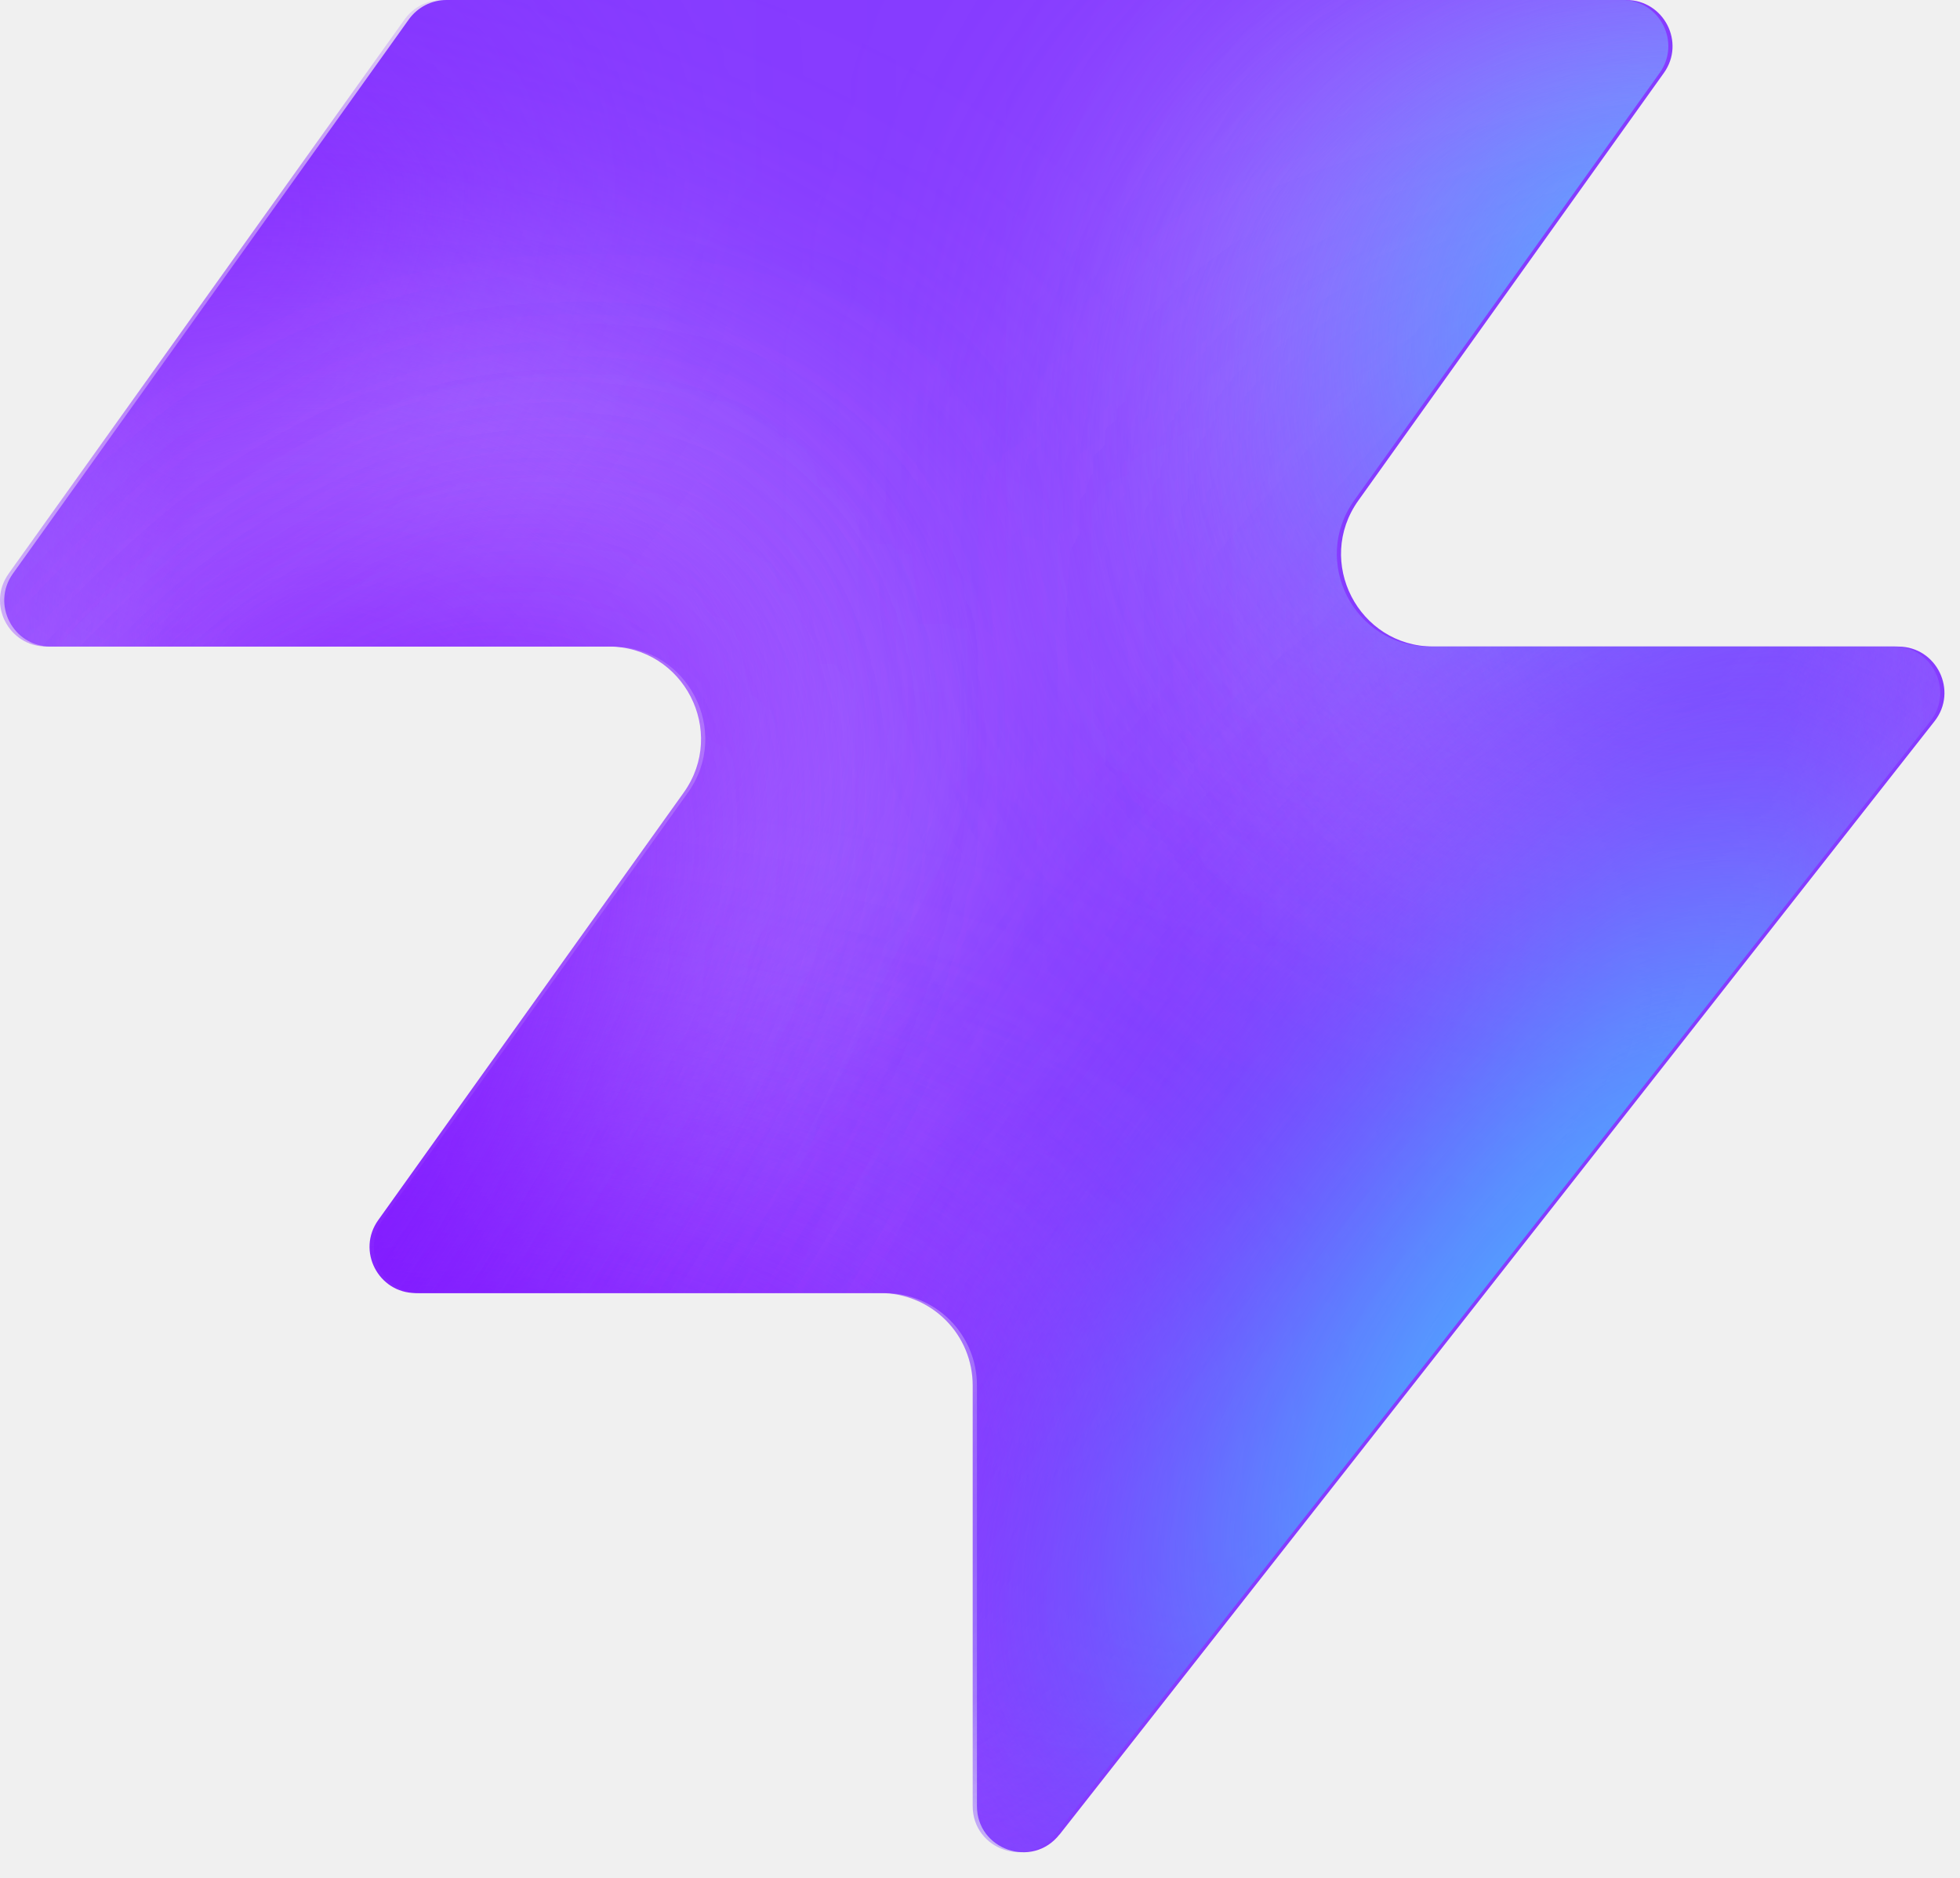
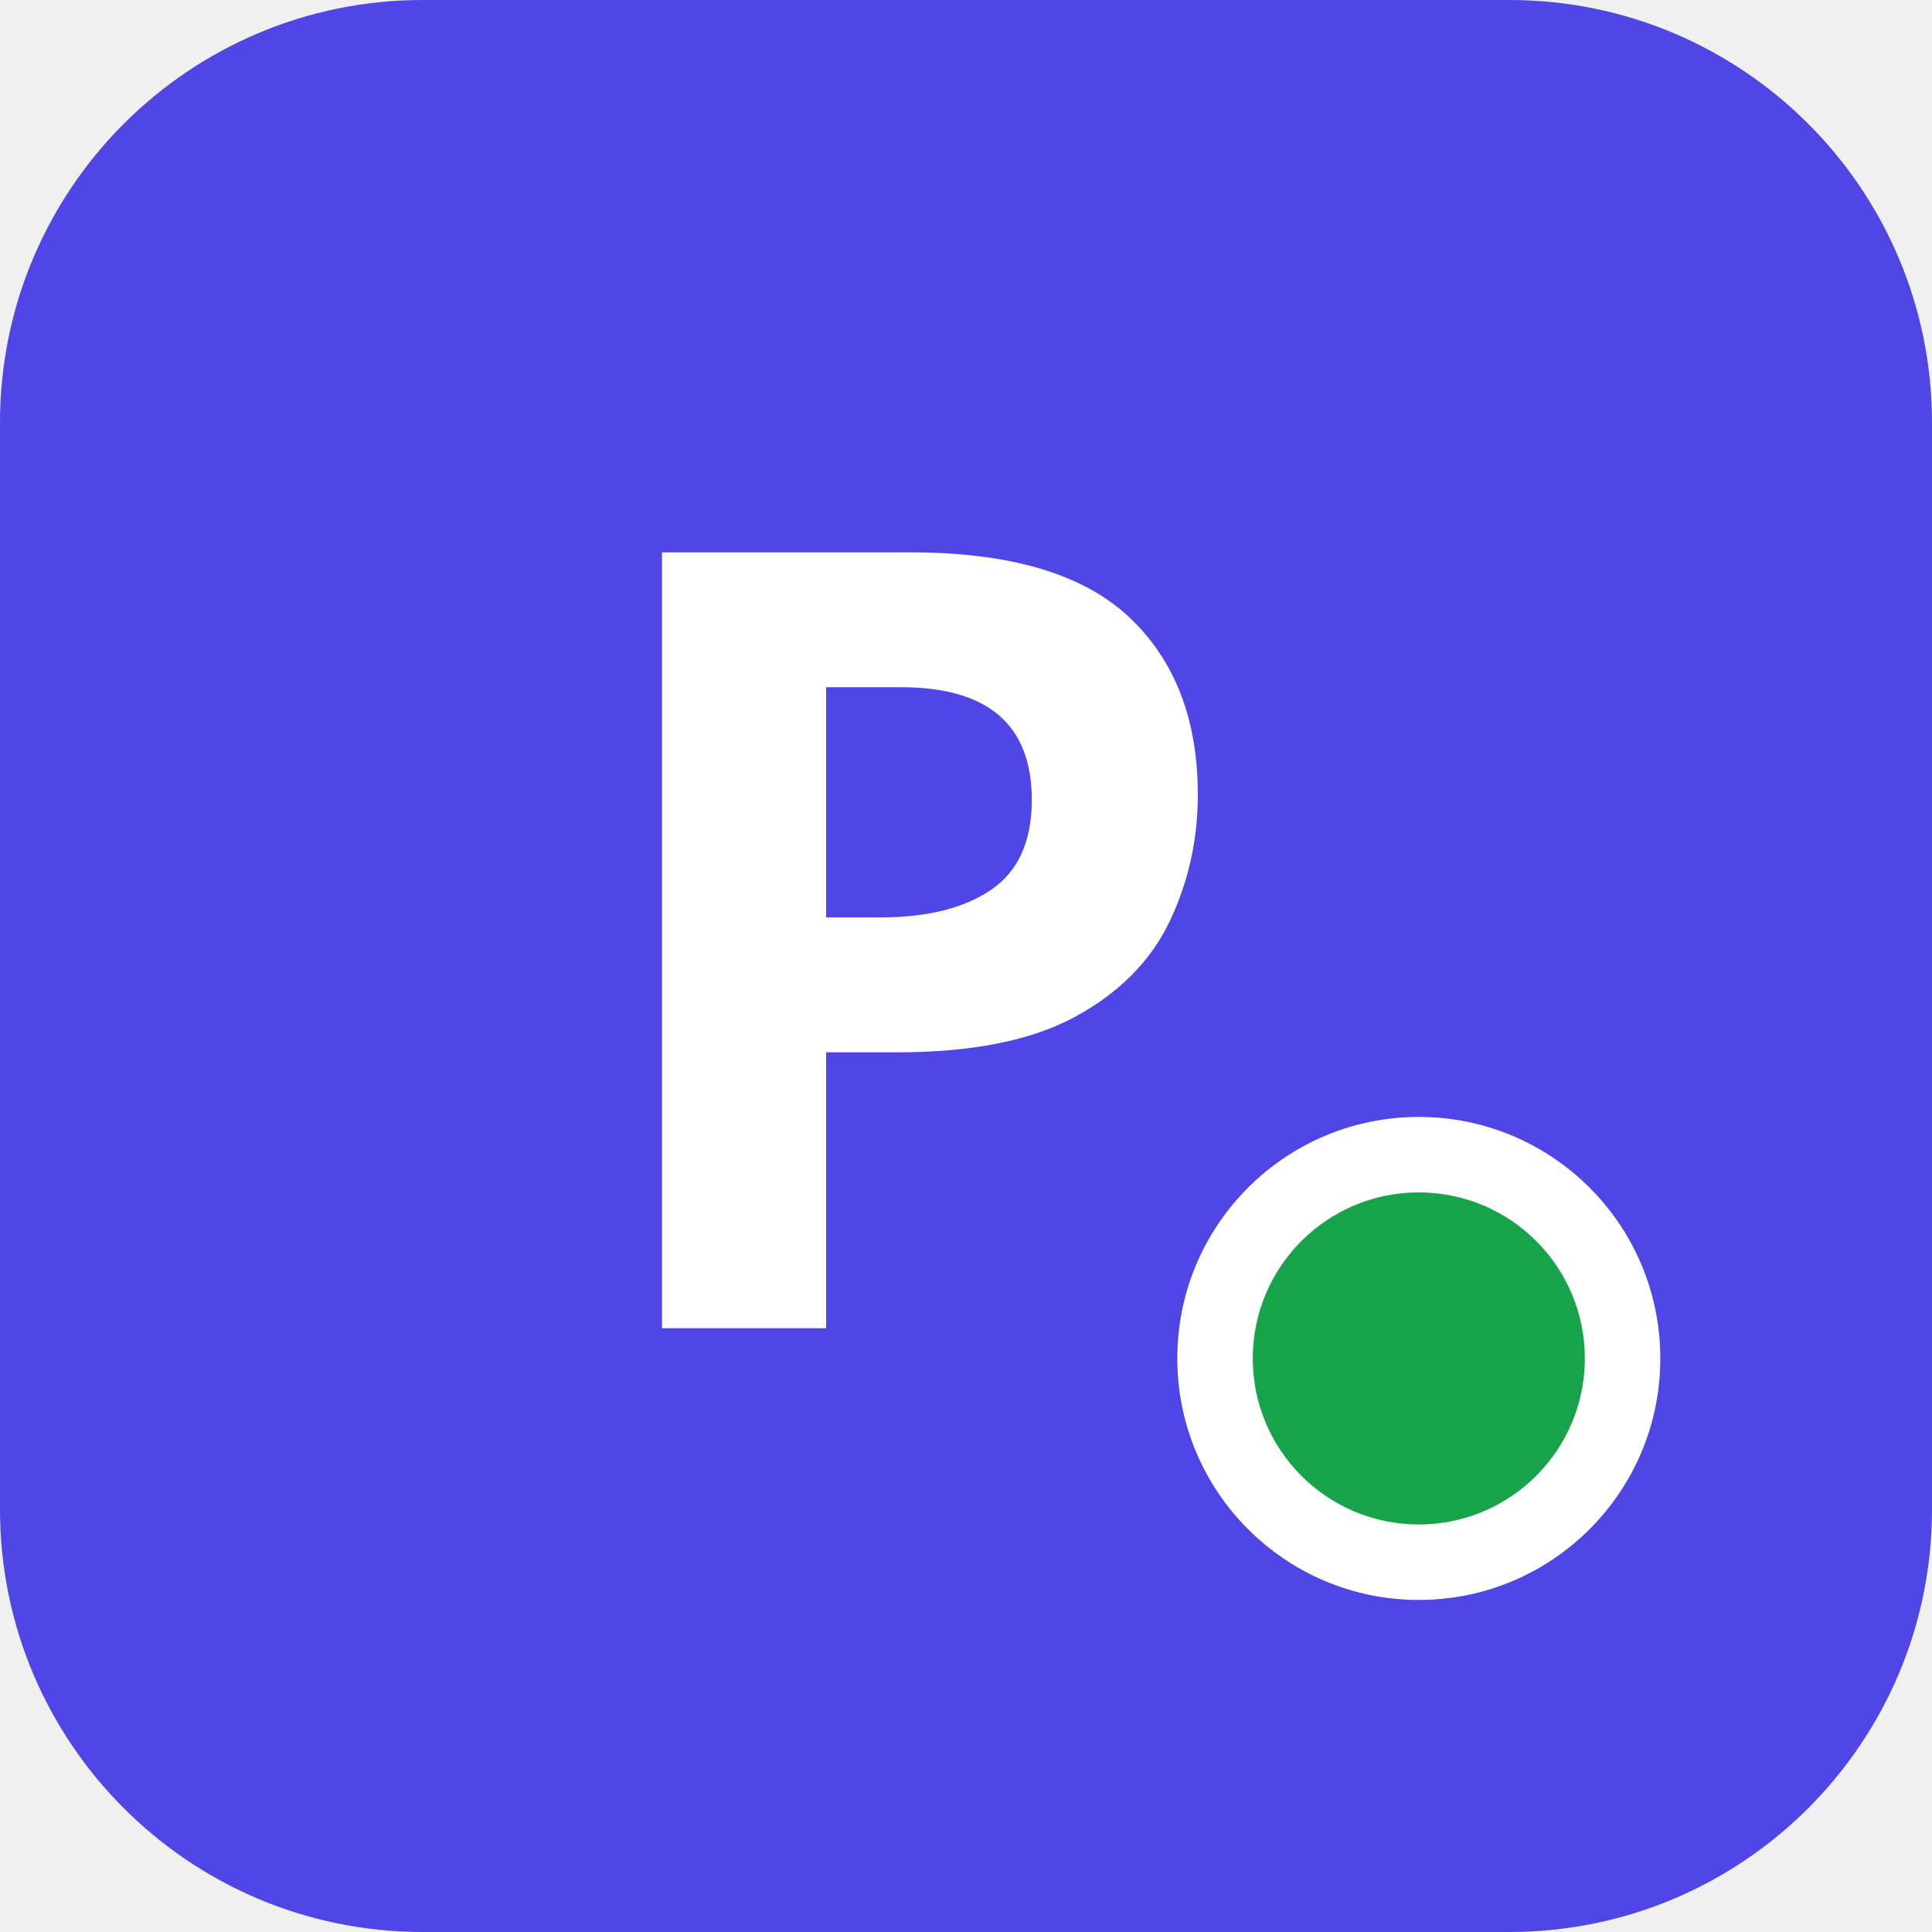
- <svg xmlns="http://www.w3.org/2000/svg" width="48" height="46" fill="none" viewBox="0 0 48 46">
-   <path fill="#863bff" d="M25.946 44.938c-.664.845-2.021.375-2.021-.698V33.937a2.26 2.26 0 0 0-2.262-2.262H10.287c-.92 0-1.456-1.04-.92-1.788l7.48-10.471c1.07-1.497 0-3.578-1.842-3.578H1.237c-.92 0-1.456-1.04-.92-1.788L10.013.474c.214-.297.556-.474.92-.474h28.894c.92 0 1.456 1.04.92 1.788l-7.48 10.471c-1.07 1.498 0 3.579 1.842 3.579h11.377c.943 0 1.473 1.088.89 1.83L25.947 44.94z" style="fill:#863bff;fill:color(display-p3 .525 .23 1);fill-opacity:1" />
-   <mask id="a" width="48" height="46" x="0" y="0" maskUnits="userSpaceOnUse" style="mask-type:alpha">
-     <path fill="#000" d="M25.842 44.938c-.664.844-2.021.375-2.021-.698V33.937a2.26 2.26 0 0 0-2.262-2.262H10.183c-.92 0-1.456-1.04-.92-1.788l7.48-10.471c1.07-1.498 0-3.579-1.842-3.579H1.133c-.92 0-1.456-1.04-.92-1.787L9.91.473c.214-.297.556-.474.92-.474h28.894c.92 0 1.456 1.04.92 1.788l-7.48 10.471c-1.07 1.498 0 3.578 1.842 3.578h11.377c.943 0 1.473 1.088.89 1.832L25.843 44.94z" style="fill:#000;fill-opacity:1" />
-   </mask>
-   <g mask="url(#a)">
-     <g filter="url(#b)">
-       <ellipse cx="5.508" cy="14.704" fill="#ede6ff" rx="5.508" ry="14.704" style="fill:#ede6ff;fill:color(display-p3 .927 .903 1);fill-opacity:1" transform="matrix(.00324 1 1 -.00324 -4.47 31.516)" />
-     </g>
-     <g filter="url(#c)">
-       <ellipse cx="10.399" cy="29.851" fill="#ede6ff" rx="10.399" ry="29.851" style="fill:#ede6ff;fill:color(display-p3 .927 .903 1);fill-opacity:1" transform="matrix(.00324 1 1 -.00324 -39.328 7.883)" />
-     </g>
-     <g filter="url(#d)">
-       <ellipse cx="5.508" cy="30.487" fill="#7e14ff" rx="5.508" ry="30.487" style="fill:#7e14ff;fill:color(display-p3 .492 .077 1);fill-opacity:1" transform="rotate(89.814 -25.913 -14.639)scale(1 -1)" />
-     </g>
-     <g filter="url(#e)">
-       <ellipse cx="5.508" cy="30.599" fill="#7e14ff" rx="5.508" ry="30.599" style="fill:#7e14ff;fill:color(display-p3 .492 .077 1);fill-opacity:1" transform="rotate(89.814 -32.644 -3.334)scale(1 -1)" />
-     </g>
-     <g filter="url(#f)">
-       <ellipse cx="5.508" cy="30.599" fill="#7e14ff" rx="5.508" ry="30.599" style="fill:#7e14ff;fill:color(display-p3 .492 .077 1);fill-opacity:1" transform="matrix(.00324 1 1 -.00324 -34.34 30.47)" />
-     </g>
-     <g filter="url(#g)">
-       <ellipse cx="14.072" cy="22.078" fill="#ede6ff" rx="14.072" ry="22.078" style="fill:#ede6ff;fill:color(display-p3 .927 .903 1);fill-opacity:1" transform="rotate(93.35 24.506 48.493)scale(-1 1)" />
-     </g>
-     <g filter="url(#h)">
-       <ellipse cx="3.47" cy="21.501" fill="#7e14ff" rx="3.47" ry="21.501" style="fill:#7e14ff;fill:color(display-p3 .492 .077 1);fill-opacity:1" transform="rotate(89.009 28.708 47.59)scale(-1 1)" />
-     </g>
-     <g filter="url(#i)">
-       <ellipse cx="3.47" cy="21.501" fill="#7e14ff" rx="3.47" ry="21.501" style="fill:#7e14ff;fill:color(display-p3 .492 .077 1);fill-opacity:1" transform="rotate(89.009 28.708 47.59)scale(-1 1)" />
-     </g>
-     <g filter="url(#j)">
-       <ellipse cx=".387" cy="8.972" fill="#7e14ff" rx="4.407" ry="29.108" style="fill:#7e14ff;fill:color(display-p3 .492 .077 1);fill-opacity:1" transform="rotate(39.51 .387 8.972)" />
-     </g>
-     <g filter="url(#k)">
-       <ellipse cx="47.523" cy="-6.092" fill="#7e14ff" rx="4.407" ry="29.108" style="fill:#7e14ff;fill:color(display-p3 .492 .077 1);fill-opacity:1" transform="rotate(37.892 47.523 -6.092)" />
-     </g>
-     <g filter="url(#l)">
-       <ellipse cx="41.412" cy="6.333" fill="#47bfff" rx="5.971" ry="9.665" style="fill:#47bfff;fill:color(display-p3 .28 .748 1);fill-opacity:1" transform="rotate(37.892 41.412 6.333)" />
-     </g>
-     <g filter="url(#m)">
-       <ellipse cx="-1.879" cy="38.332" fill="#7e14ff" rx="4.407" ry="29.108" style="fill:#7e14ff;fill:color(display-p3 .492 .077 1);fill-opacity:1" transform="rotate(37.892 -1.88 38.332)" />
-     </g>
-     <g filter="url(#n)">
-       <ellipse cx="-1.879" cy="38.332" fill="#7e14ff" rx="4.407" ry="29.108" style="fill:#7e14ff;fill:color(display-p3 .492 .077 1);fill-opacity:1" transform="rotate(37.892 -1.88 38.332)" />
-     </g>
-     <g filter="url(#o)">
-       <ellipse cx="35.651" cy="29.907" fill="#7e14ff" rx="4.407" ry="29.108" style="fill:#7e14ff;fill:color(display-p3 .492 .077 1);fill-opacity:1" transform="rotate(37.892 35.651 29.907)" />
-     </g>
-     <g filter="url(#p)">
-       <ellipse cx="38.418" cy="32.4" fill="#47bfff" rx="5.971" ry="15.297" style="fill:#47bfff;fill:color(display-p3 .28 .748 1);fill-opacity:1" transform="rotate(37.892 38.418 32.4)" />
-     </g>
-   </g>
-   <defs>
-     <filter id="b" width="60.045" height="41.654" x="-19.77" y="16.149" color-interpolation-filters="sRGB" filterUnits="userSpaceOnUse">
-       <feFlood flood-opacity="0" result="BackgroundImageFix" />
-       <feBlend in="SourceGraphic" in2="BackgroundImageFix" result="shape" />
-       <feGaussianBlur result="effect1_foregroundBlur_2002_17158" stdDeviation="7.659" />
-     </filter>
-     <filter id="c" width="90.34" height="51.437" x="-54.613" y="-7.533" color-interpolation-filters="sRGB" filterUnits="userSpaceOnUse">
-       <feFlood flood-opacity="0" result="BackgroundImageFix" />
-       <feBlend in="SourceGraphic" in2="BackgroundImageFix" result="shape" />
-       <feGaussianBlur result="effect1_foregroundBlur_2002_17158" stdDeviation="7.659" />
-     </filter>
-     <filter id="d" width="79.355" height="29.4" x="-49.64" y="2.03" color-interpolation-filters="sRGB" filterUnits="userSpaceOnUse">
-       <feFlood flood-opacity="0" result="BackgroundImageFix" />
-       <feBlend in="SourceGraphic" in2="BackgroundImageFix" result="shape" />
-       <feGaussianBlur result="effect1_foregroundBlur_2002_17158" stdDeviation="4.596" />
-     </filter>
-     <filter id="e" width="79.579" height="29.4" x="-45.045" y="20.029" color-interpolation-filters="sRGB" filterUnits="userSpaceOnUse">
-       <feFlood flood-opacity="0" result="BackgroundImageFix" />
-       <feBlend in="SourceGraphic" in2="BackgroundImageFix" result="shape" />
-       <feGaussianBlur result="effect1_foregroundBlur_2002_17158" stdDeviation="4.596" />
-     </filter>
-     <filter id="f" width="79.579" height="29.4" x="-43.513" y="21.178" color-interpolation-filters="sRGB" filterUnits="userSpaceOnUse">
-       <feFlood flood-opacity="0" result="BackgroundImageFix" />
-       <feBlend in="SourceGraphic" in2="BackgroundImageFix" result="shape" />
-       <feGaussianBlur result="effect1_foregroundBlur_2002_17158" stdDeviation="4.596" />
-     </filter>
-     <filter id="g" width="74.749" height="58.852" x="15.756" y="-17.901" color-interpolation-filters="sRGB" filterUnits="userSpaceOnUse">
-       <feFlood flood-opacity="0" result="BackgroundImageFix" />
-       <feBlend in="SourceGraphic" in2="BackgroundImageFix" result="shape" />
-       <feGaussianBlur result="effect1_foregroundBlur_2002_17158" stdDeviation="7.659" />
-     </filter>
-     <filter id="h" width="61.377" height="25.362" x="23.548" y="2.284" color-interpolation-filters="sRGB" filterUnits="userSpaceOnUse">
-       <feFlood flood-opacity="0" result="BackgroundImageFix" />
-       <feBlend in="SourceGraphic" in2="BackgroundImageFix" result="shape" />
-       <feGaussianBlur result="effect1_foregroundBlur_2002_17158" stdDeviation="4.596" />
-     </filter>
-     <filter id="i" width="61.377" height="25.362" x="23.548" y="2.284" color-interpolation-filters="sRGB" filterUnits="userSpaceOnUse">
-       <feFlood flood-opacity="0" result="BackgroundImageFix" />
-       <feBlend in="SourceGraphic" in2="BackgroundImageFix" result="shape" />
-       <feGaussianBlur result="effect1_foregroundBlur_2002_17158" stdDeviation="4.596" />
-     </filter>
-     <filter id="j" width="56.045" height="63.649" x="-27.636" y="-22.853" color-interpolation-filters="sRGB" filterUnits="userSpaceOnUse">
-       <feFlood flood-opacity="0" result="BackgroundImageFix" />
-       <feBlend in="SourceGraphic" in2="BackgroundImageFix" result="shape" />
-       <feGaussianBlur result="effect1_foregroundBlur_2002_17158" stdDeviation="4.596" />
-     </filter>
-     <filter id="k" width="54.814" height="64.646" x="20.116" y="-38.415" color-interpolation-filters="sRGB" filterUnits="userSpaceOnUse">
-       <feFlood flood-opacity="0" result="BackgroundImageFix" />
-       <feBlend in="SourceGraphic" in2="BackgroundImageFix" result="shape" />
-       <feGaussianBlur result="effect1_foregroundBlur_2002_17158" stdDeviation="4.596" />
-     </filter>
-     <filter id="l" width="33.541" height="35.313" x="24.641" y="-11.323" color-interpolation-filters="sRGB" filterUnits="userSpaceOnUse">
-       <feFlood flood-opacity="0" result="BackgroundImageFix" />
-       <feBlend in="SourceGraphic" in2="BackgroundImageFix" result="shape" />
-       <feGaussianBlur result="effect1_foregroundBlur_2002_17158" stdDeviation="4.596" />
-     </filter>
-     <filter id="m" width="54.814" height="64.646" x="-29.286" y="6.009" color-interpolation-filters="sRGB" filterUnits="userSpaceOnUse">
-       <feFlood flood-opacity="0" result="BackgroundImageFix" />
-       <feBlend in="SourceGraphic" in2="BackgroundImageFix" result="shape" />
-       <feGaussianBlur result="effect1_foregroundBlur_2002_17158" stdDeviation="4.596" />
-     </filter>
-     <filter id="n" width="54.814" height="64.646" x="-29.286" y="6.009" color-interpolation-filters="sRGB" filterUnits="userSpaceOnUse">
-       <feFlood flood-opacity="0" result="BackgroundImageFix" />
-       <feBlend in="SourceGraphic" in2="BackgroundImageFix" result="shape" />
-       <feGaussianBlur result="effect1_foregroundBlur_2002_17158" stdDeviation="4.596" />
-     </filter>
-     <filter id="o" width="54.814" height="64.646" x="8.244" y="-2.416" color-interpolation-filters="sRGB" filterUnits="userSpaceOnUse">
-       <feFlood flood-opacity="0" result="BackgroundImageFix" />
-       <feBlend in="SourceGraphic" in2="BackgroundImageFix" result="shape" />
-       <feGaussianBlur result="effect1_foregroundBlur_2002_17158" stdDeviation="4.596" />
-     </filter>
-     <filter id="p" width="39.409" height="43.623" x="18.713" y="10.588" color-interpolation-filters="sRGB" filterUnits="userSpaceOnUse">
-       <feFlood flood-opacity="0" result="BackgroundImageFix" />
-       <feBlend in="SourceGraphic" in2="BackgroundImageFix" result="shape" />
-       <feGaussianBlur result="effect1_foregroundBlur_2002_17158" stdDeviation="4.596" />
-     </filter>
-   </defs>
+ <svg xmlns="http://www.w3.org/2000/svg" viewBox="0 0 64 64">
+   <rect width="64" height="64" rx="14" fill="#4F46E5" />
+   <text x="30" y="44" font-family="Verdana, sans-serif" font-size="36" font-weight="bold" fill="#FFFFFF" text-anchor="middle">P</text>
+   <circle cx="47" cy="45" r="8" fill="#FFFFFF" />
+   <circle cx="47" cy="45" r="5.5" fill="#16A34A" />
</svg>
